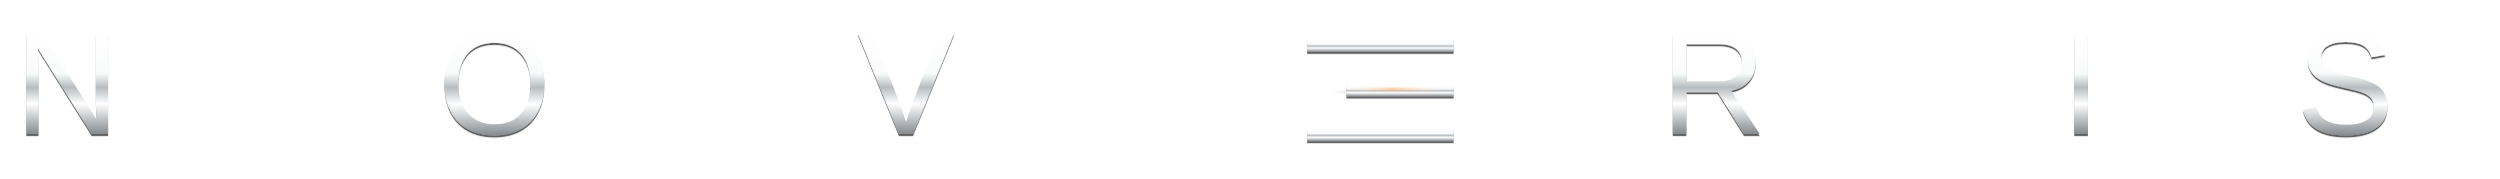
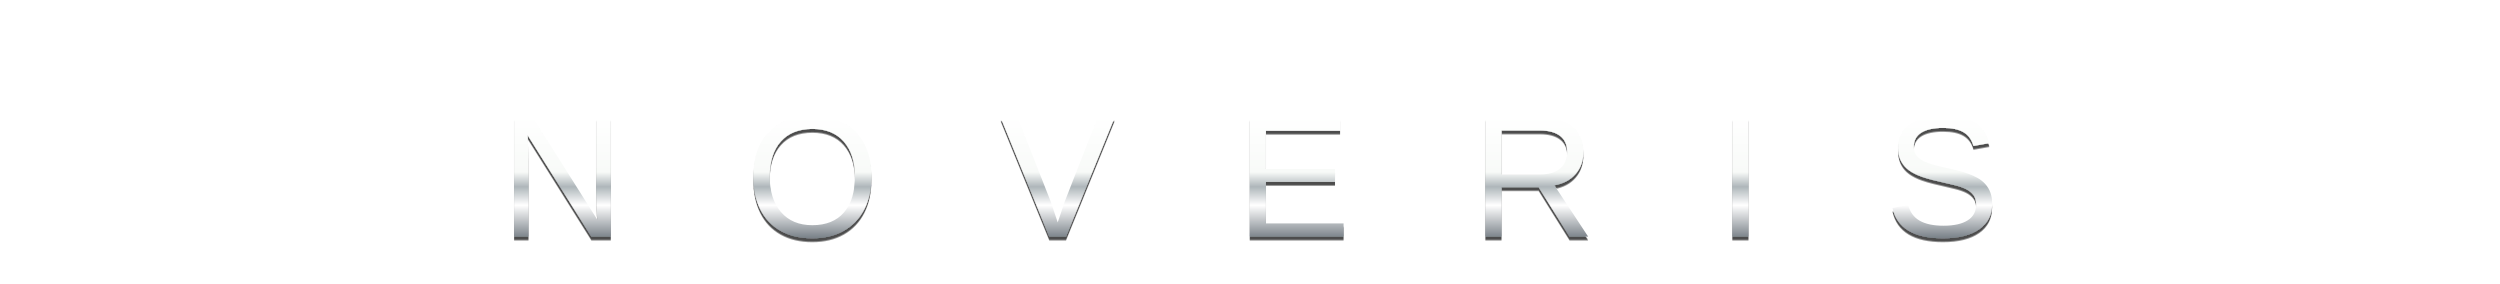
- <svg xmlns="http://www.w3.org/2000/svg" viewBox="0 0 1400 100" role="img" aria-labelledby="title desc" text-rendering="geometricPrecision">
+ <svg xmlns="http://www.w3.org/2000/svg" viewBox="0 0 1040 118" role="img" aria-labelledby="title desc" text-rendering="geometricPrecision">
  <defs>
    <linearGradient id="silver" x1="0" x2="0" y1="0" y2="1">
      <stop offset="0" stop-color="#ffffff" />
-       <stop offset="0.4" stop-color="#f9fbfa" />
-       <stop offset="0.54" stop-color="#b7bdc0" />
-       <stop offset="0.7" stop-color="#ffffff" />
-       <stop offset="1" stop-color="#858b90" />
-     </linearGradient>
-     <linearGradient id="edge" x1="0" x2="1" y1="0" y2="0">
-       <stop offset="0" stop-color="#ffffff" stop-opacity="0" />
-       <stop offset="0.5" stop-color="#ffba75" stop-opacity="0.62" />
-       <stop offset="1" stop-color="#ffffff" stop-opacity="0" />
+       <stop offset="0.46" stop-color="#f8faf8" />
+       <stop offset="0.58" stop-color="#aeb6ba" />
+       <stop offset="0.73" stop-color="#ffffff" />
+       <stop offset="1" stop-color="#788087" />
    </linearGradient>
    <filter id="crisp-shadow" color-interpolation-filters="sRGB">
-       <feDropShadow dx="0" dy="0.65" stdDeviation="0.18" flood-color="#ffffff" flood-opacity="0.32" />
-       <feDropShadow dx="0" dy="1.2" stdDeviation="0.18" flood-color="#020407" flood-opacity="0.62" />
+       <feDropShadow dx="0" dy="0.8" stdDeviation="0.18" flood-color="#ffffff" flood-opacity="0.26" />
+       <feDropShadow dx="0" dy="1.5" stdDeviation="0.25" flood-color="#000000" flood-opacity="0.7" />
    </filter>
  </defs>
-   <g fill="url(#silver)" filter="url(#crisp-shadow)" font-family="Avenir Next, Helvetica Neue, Arial, sans-serif" font-size="82" font-stretch="expanded" font-weight="300">
-     <text x="8" y="75">N</text>
-     <text x="245" y="75">O</text>
-     <text x="480" y="75">V</text>
-     <text x="930" y="75">R</text>
-     <text x="1154" y="75">I</text>
-     <text x="1286" y="75">S</text>
-   </g>
-   <g filter="url(#crisp-shadow)">
-     <rect x="732" y="22" width="82" height="7" fill="url(#silver)" />
-     <rect x="754" y="47" width="60" height="7" fill="url(#silver)" />
-     <rect x="732" y="72" width="82" height="7" fill="url(#silver)" />
-     <rect x="746" y="49" width="68" height="2" fill="url(#edge)" opacity="0.95" />
-   </g>
+   <rect width="1040" height="118" fill="transparent" />
+   <text x="520" y="78" fill="url(#silver)" filter="url(#crisp-shadow)" font-family="Avenir Next, Helvetica Neue, Arial, sans-serif" font-size="72" font-weight="500" letter-spacing="50" text-anchor="middle" dominant-baseline="middle">NOVERIS</text>
</svg>
